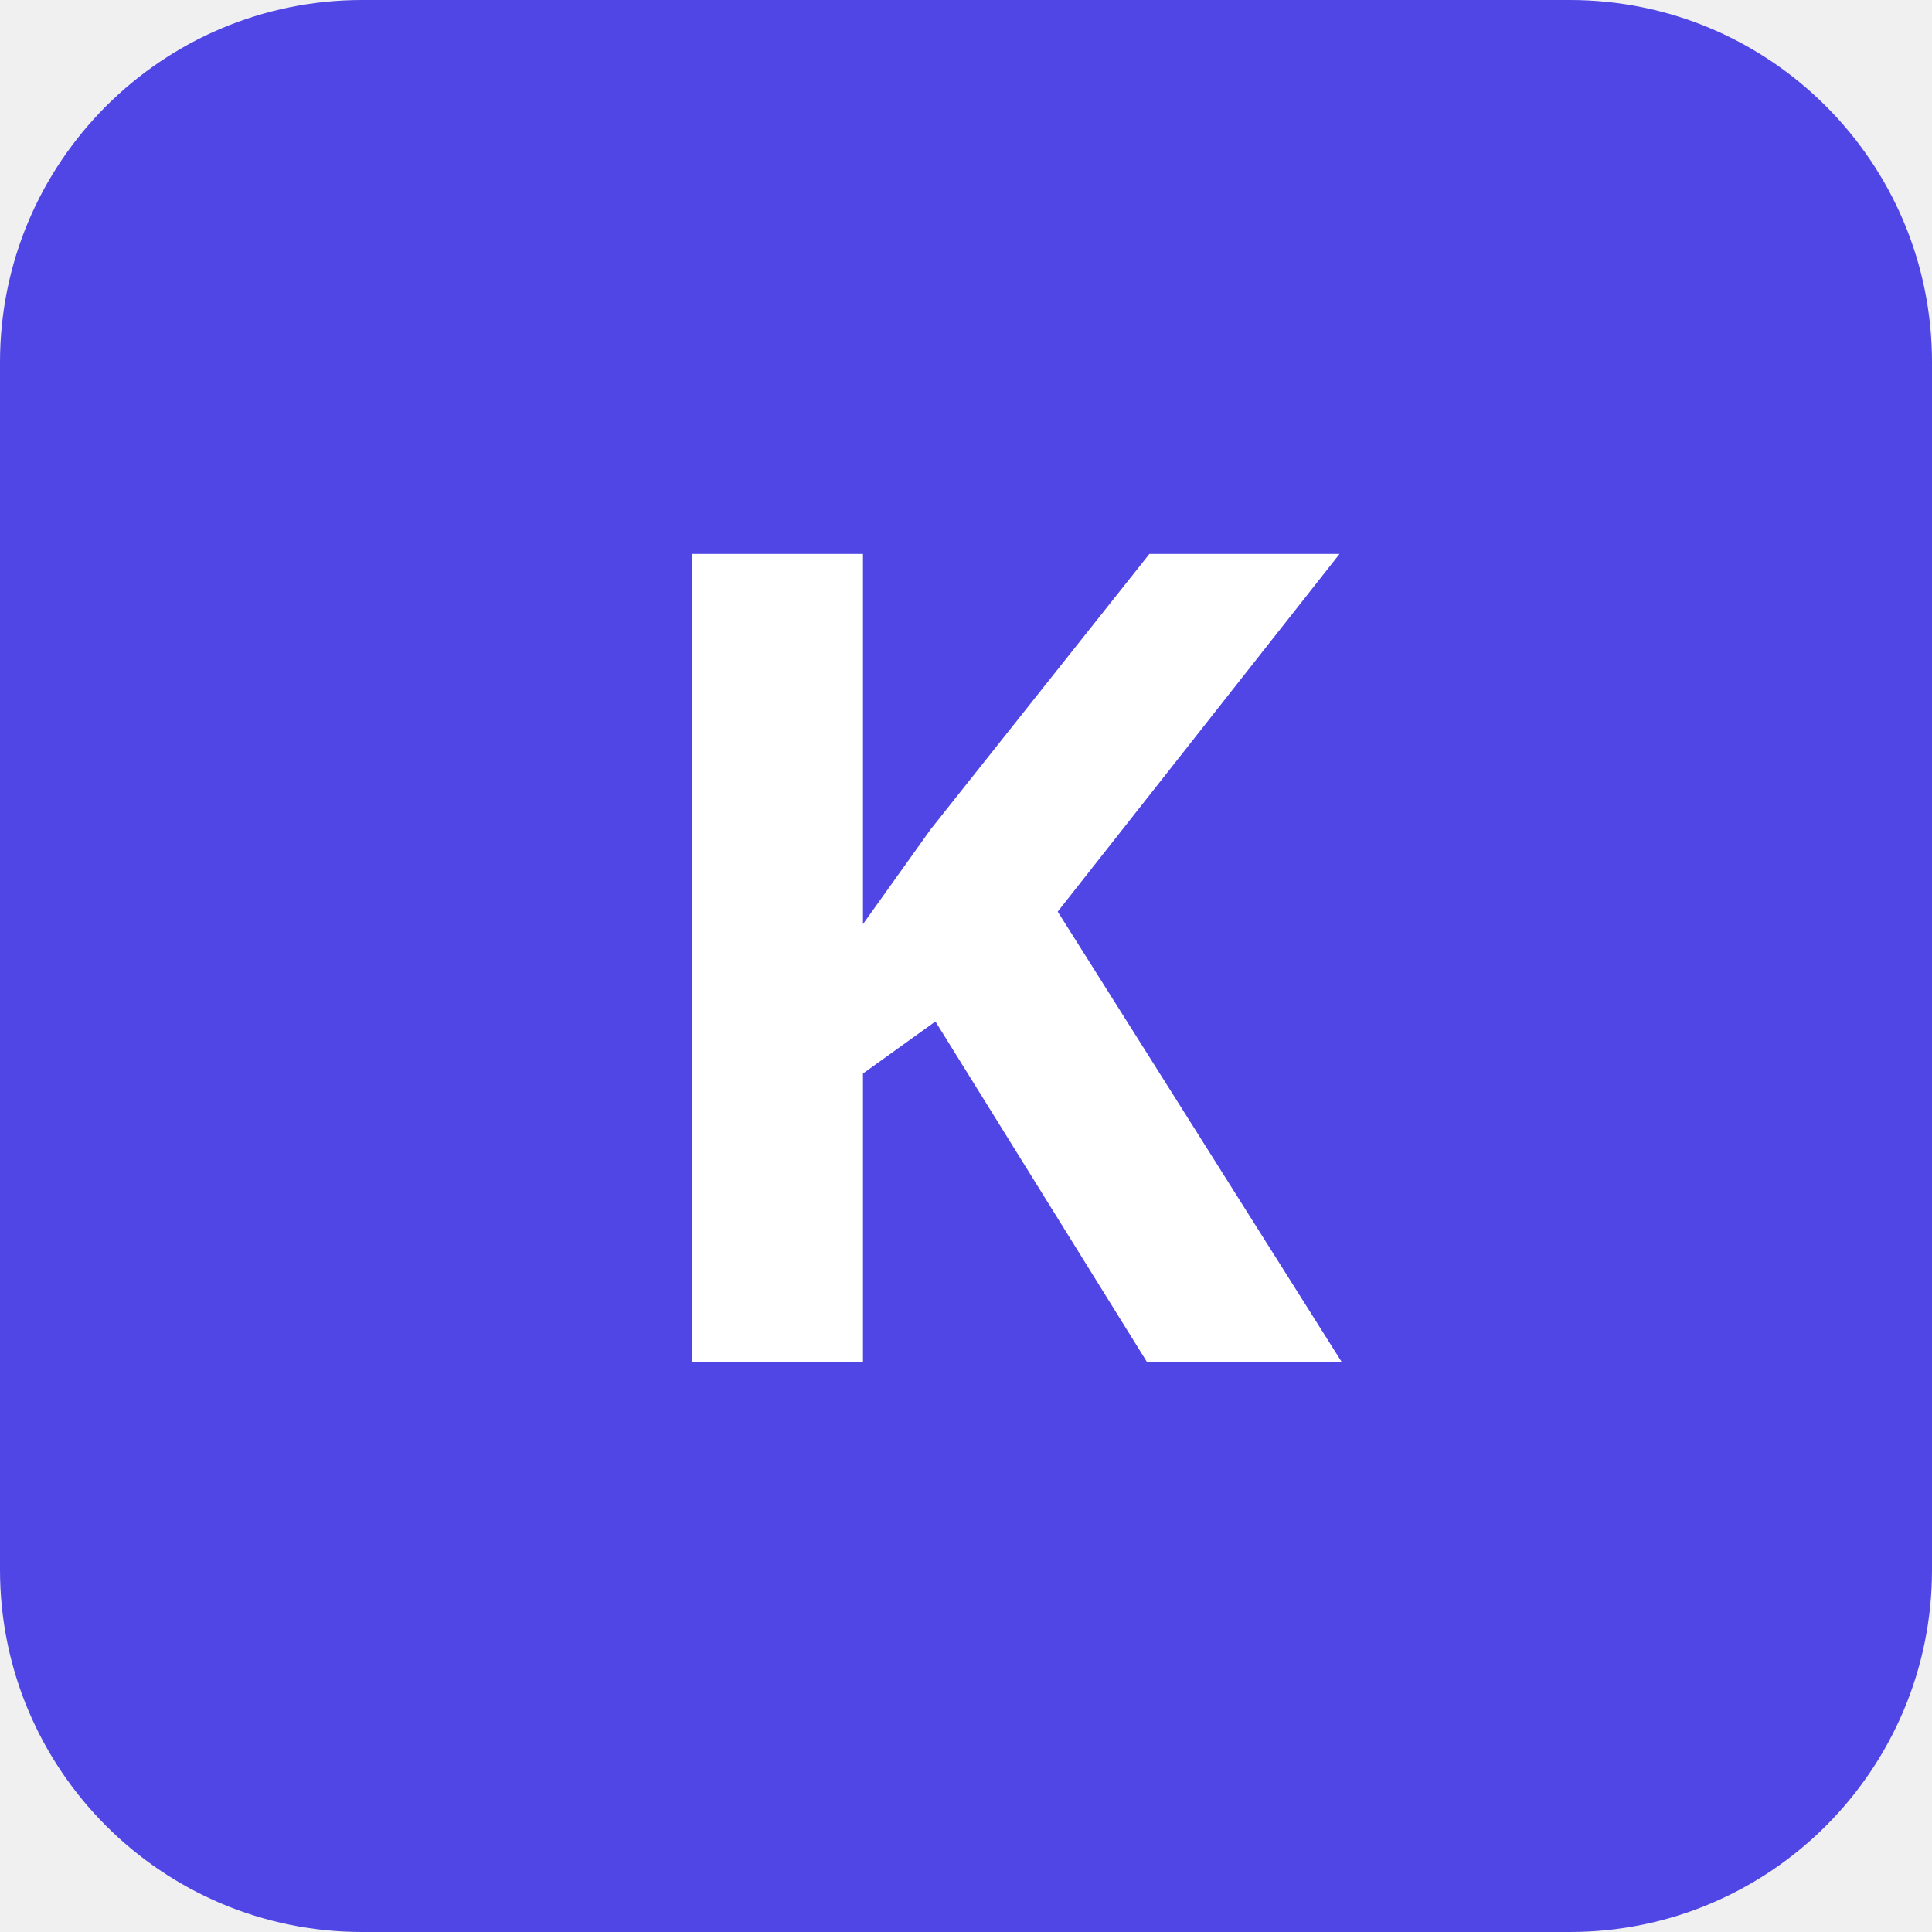
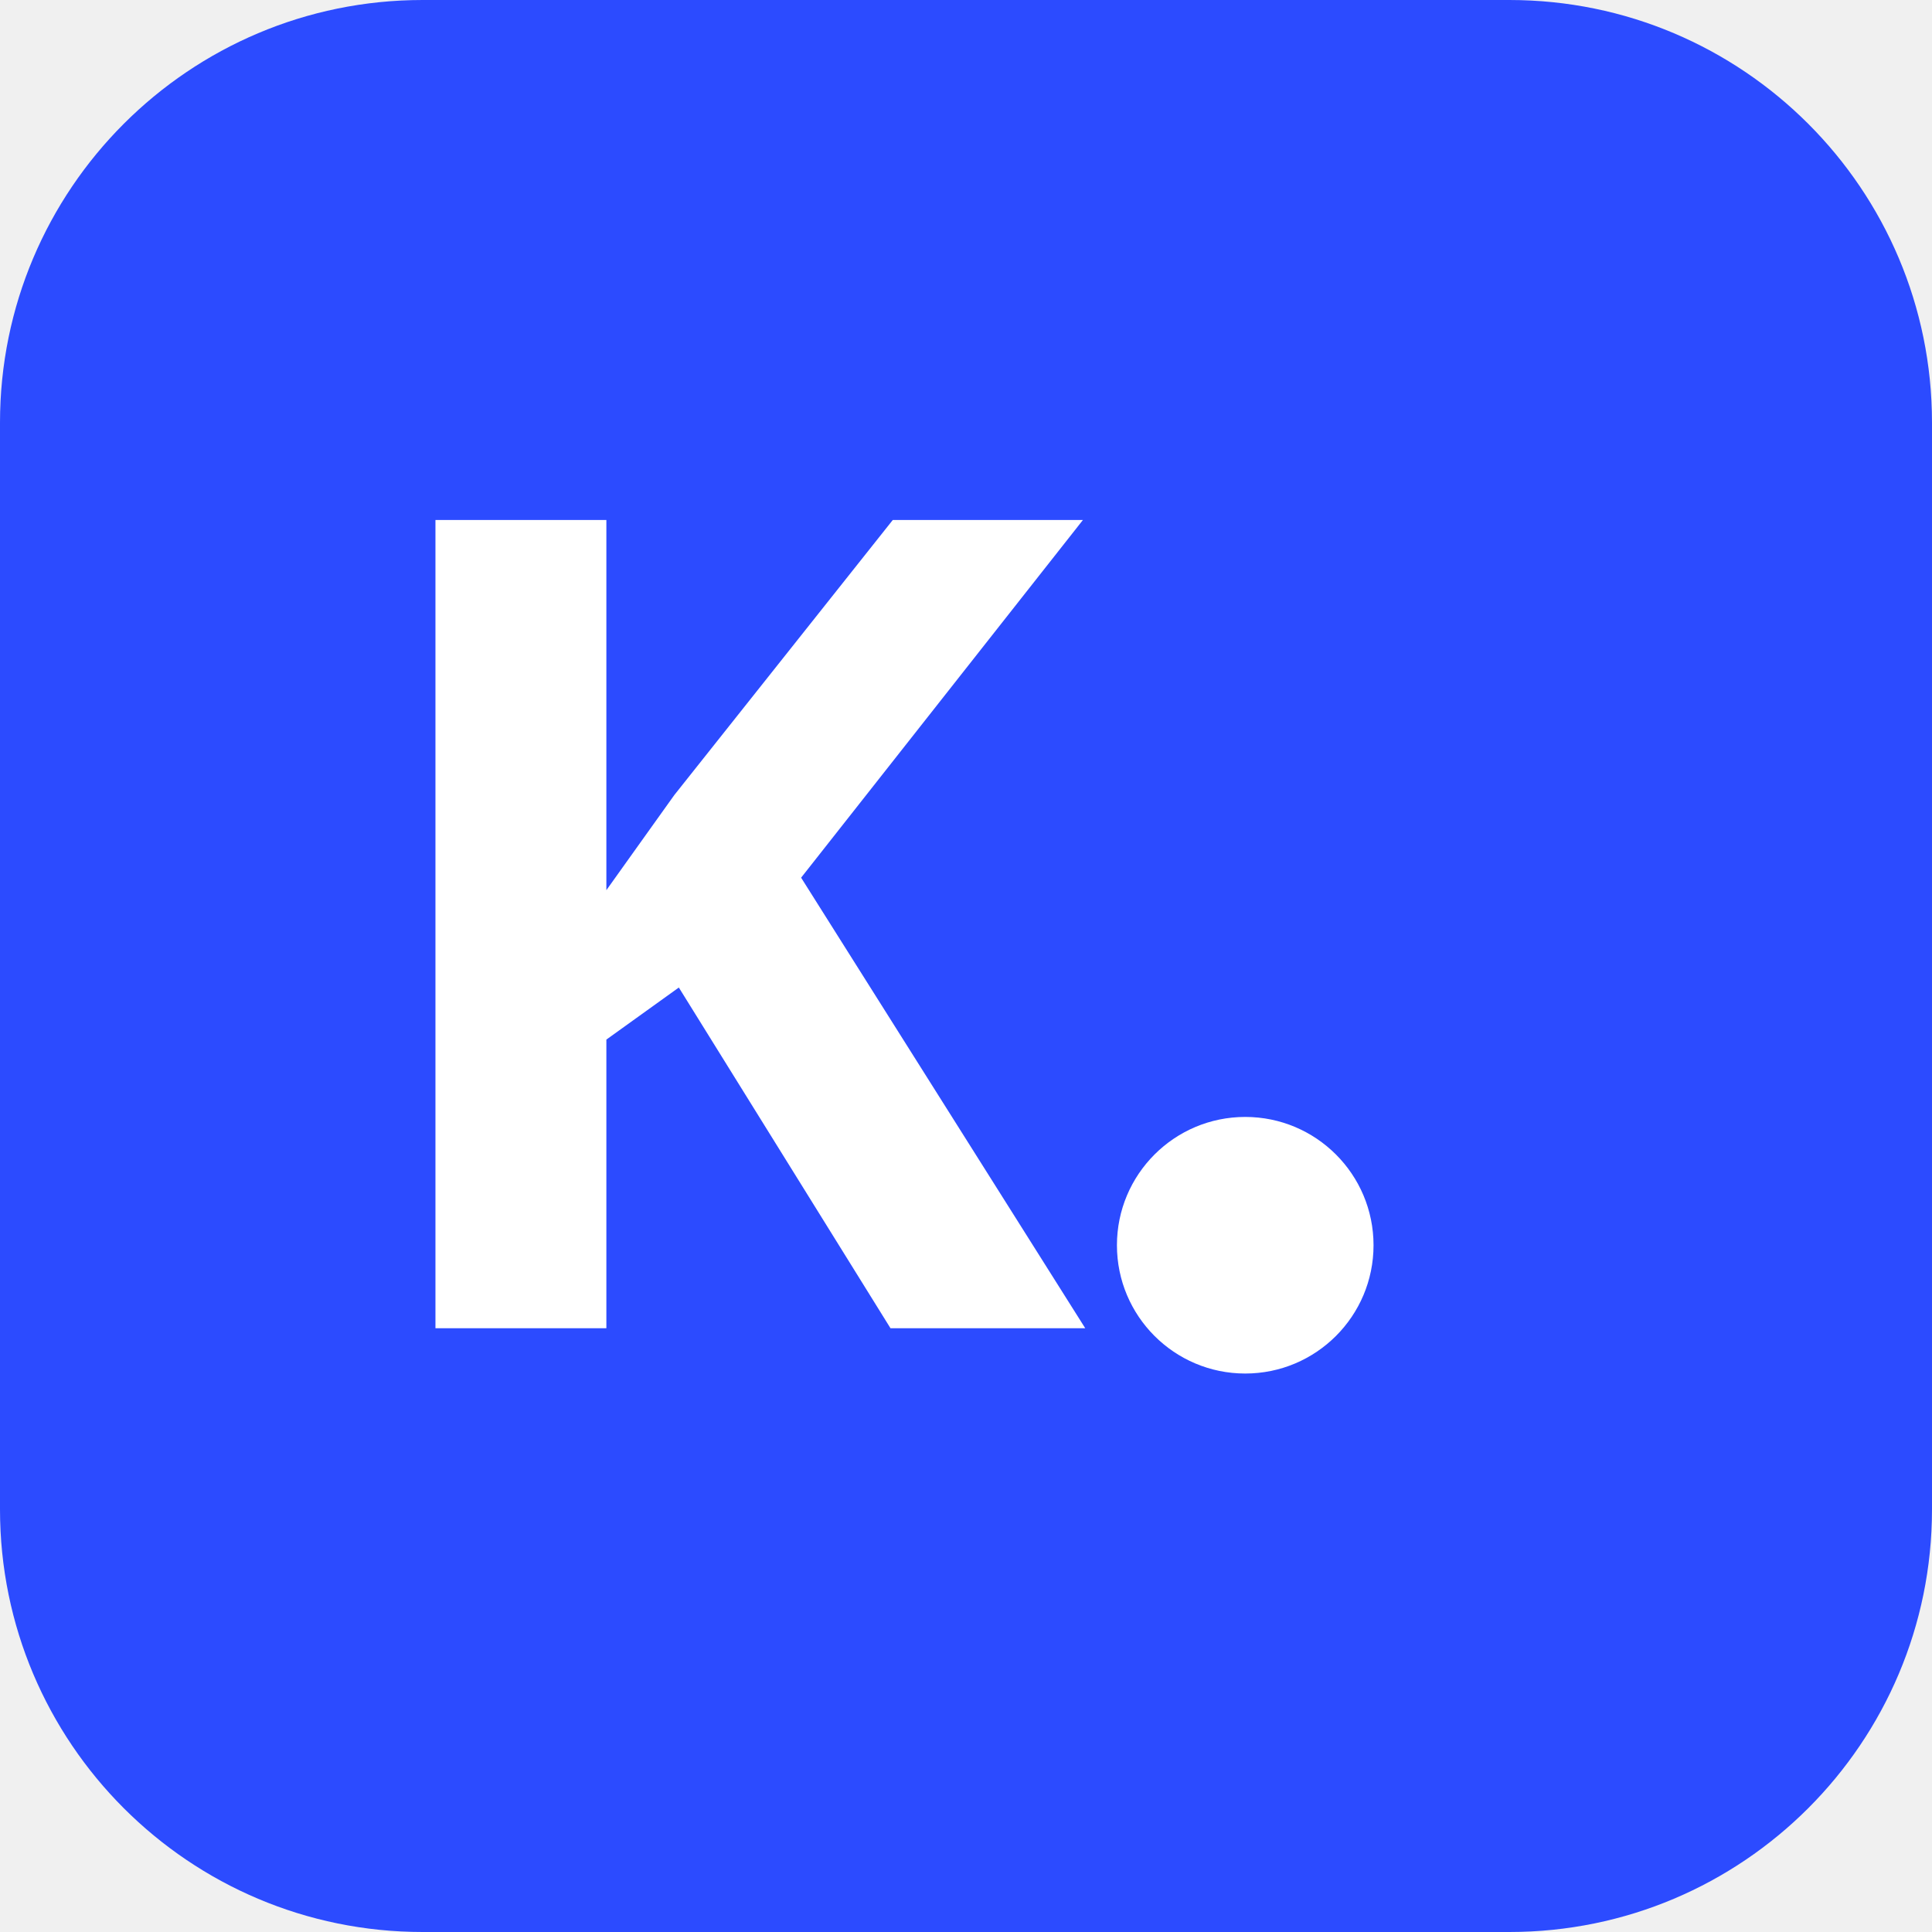
<svg xmlns="http://www.w3.org/2000/svg" viewBox="0 0 512 512" width="512" height="512">
-   <rect width="512" height="512" rx="96" fill="#4f46e5" />
-   <text x="50%" y="50%" dy="0.35em" text-anchor="middle" font-family="system-ui, sans-serif" font-size="300" font-weight="700" fill="#ffffff">K</text>
+   <rect width="512" height="512" rx="112" fill="#2C4BFF" />
+   <text x="188" y="352" text-anchor="middle" font-family="'Space Grotesk', ui-sans-serif, system-ui, sans-serif" font-size="300" font-weight="700" letter-spacing="-12" fill="#FFFFFF">K</text>
+   <circle cx="330" cy="330" r="34" fill="#FFFFFF" />
</svg>
